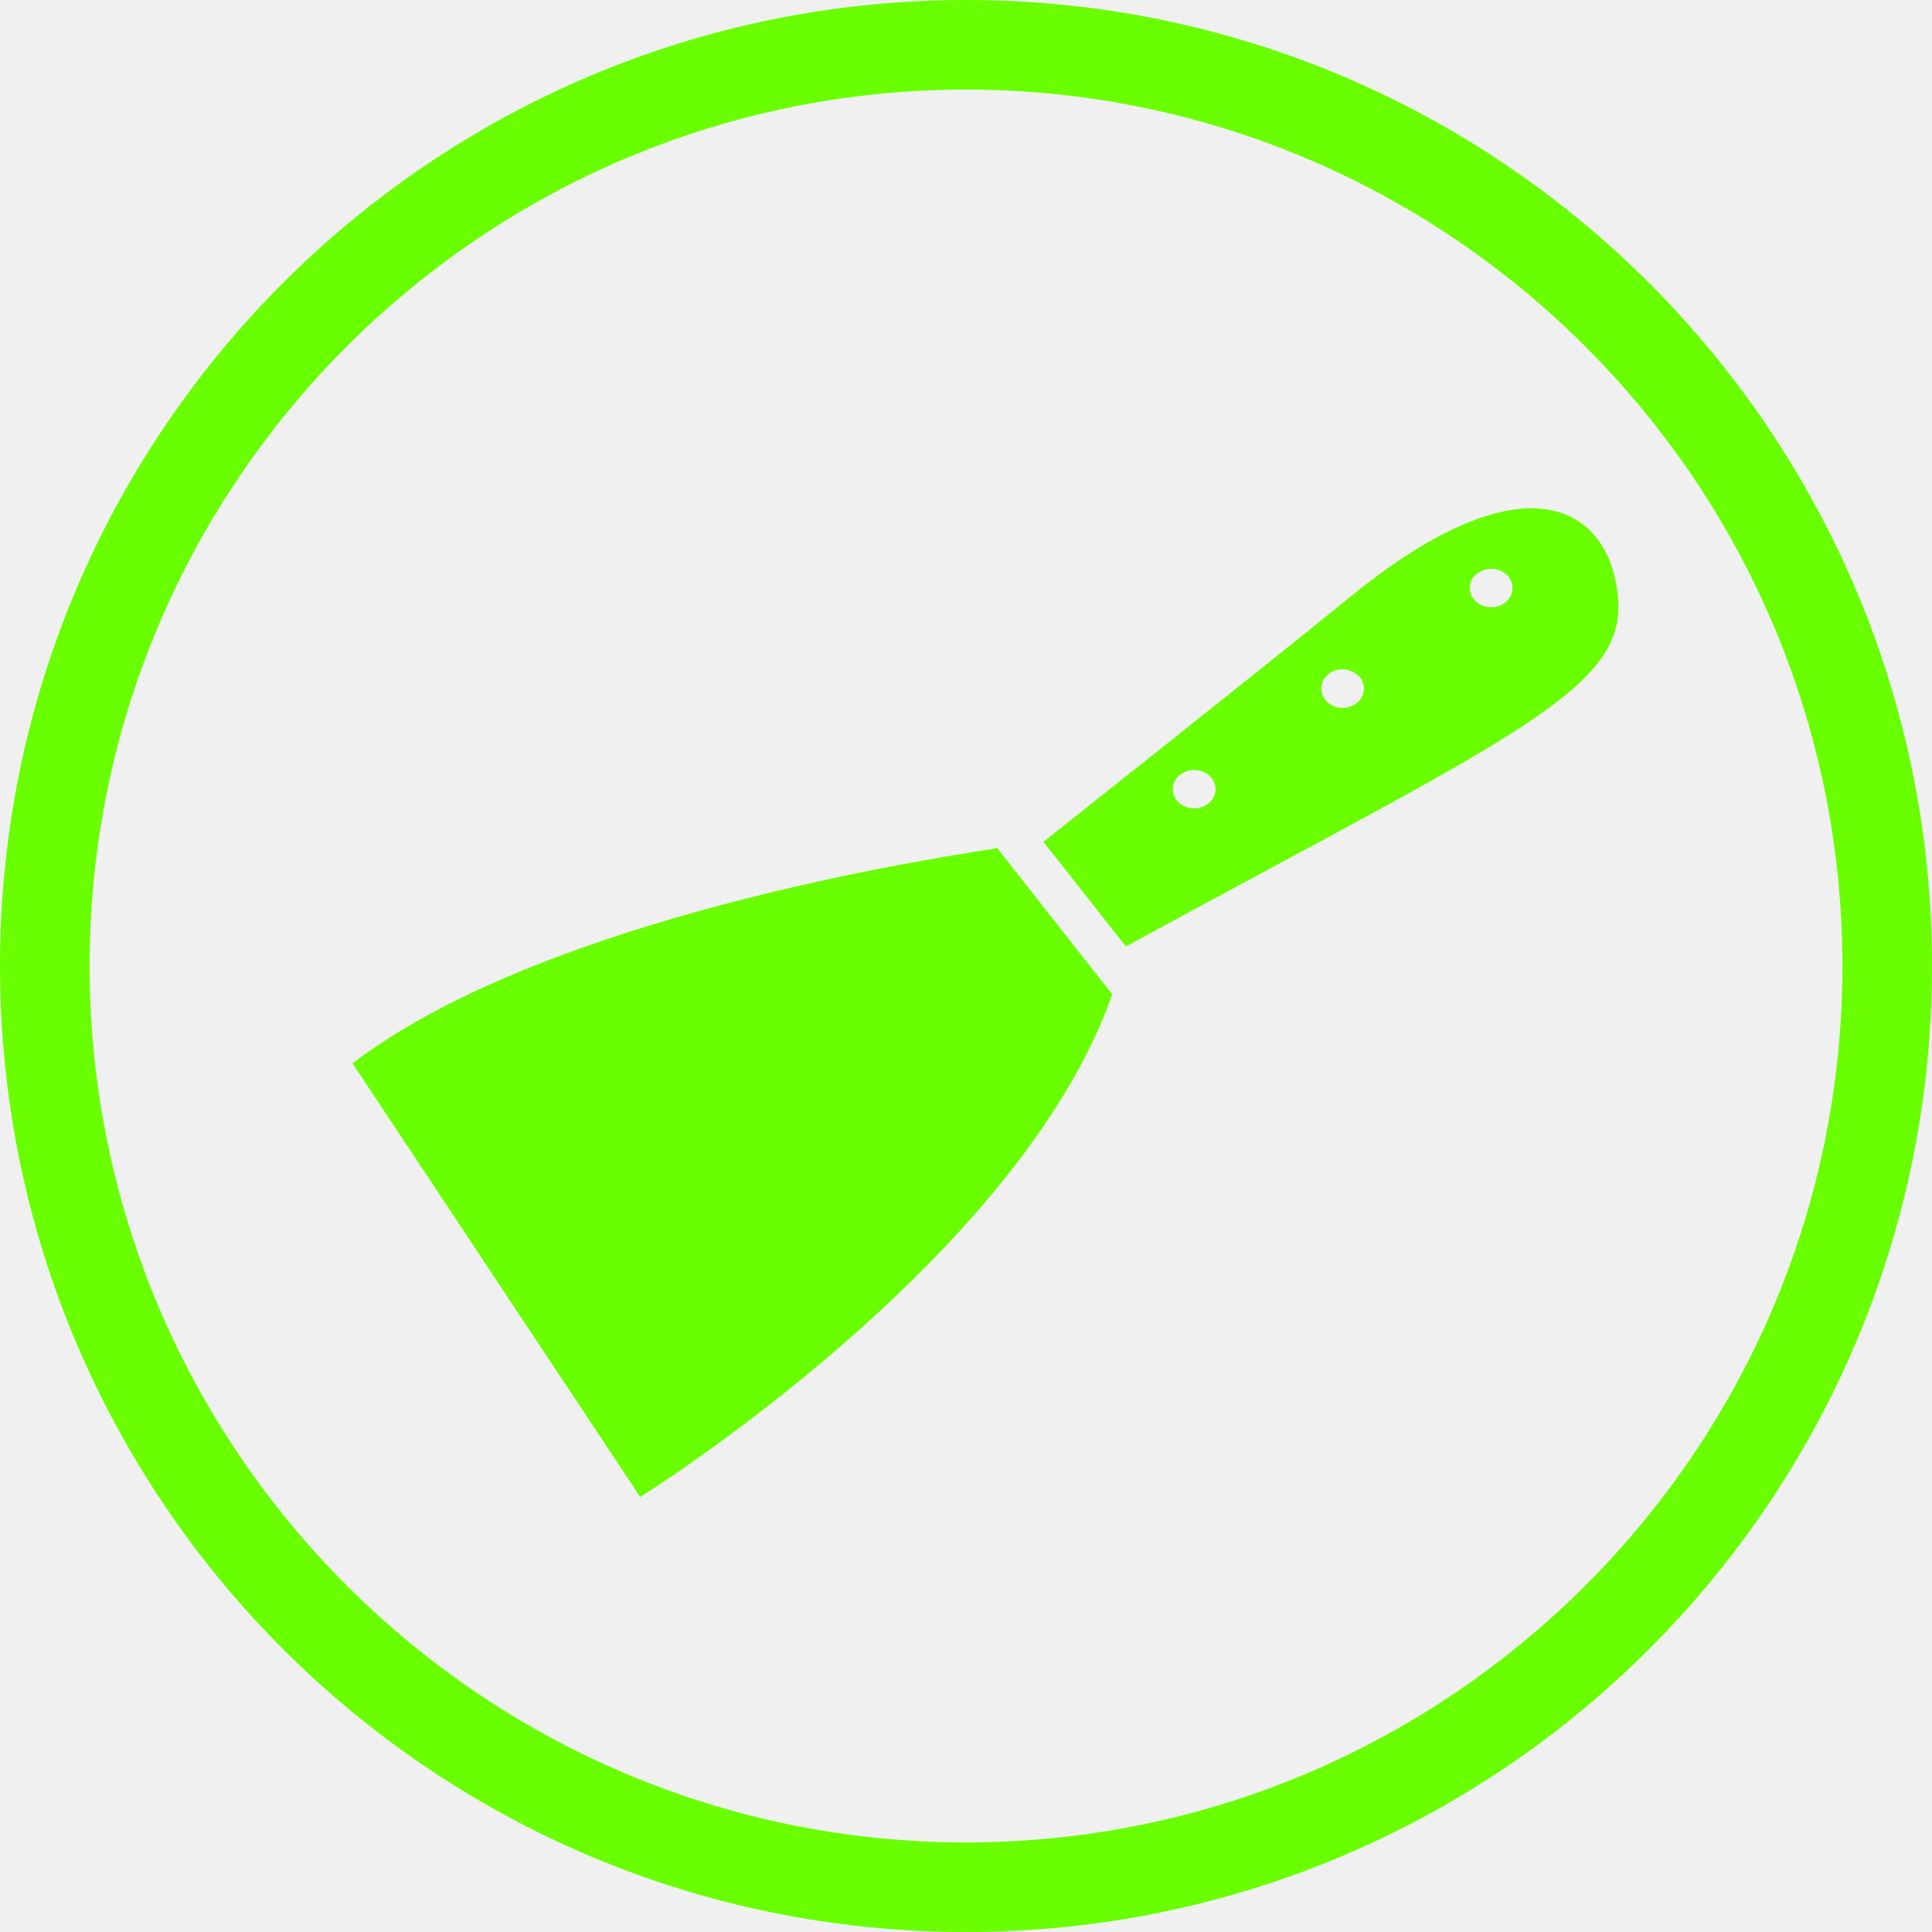
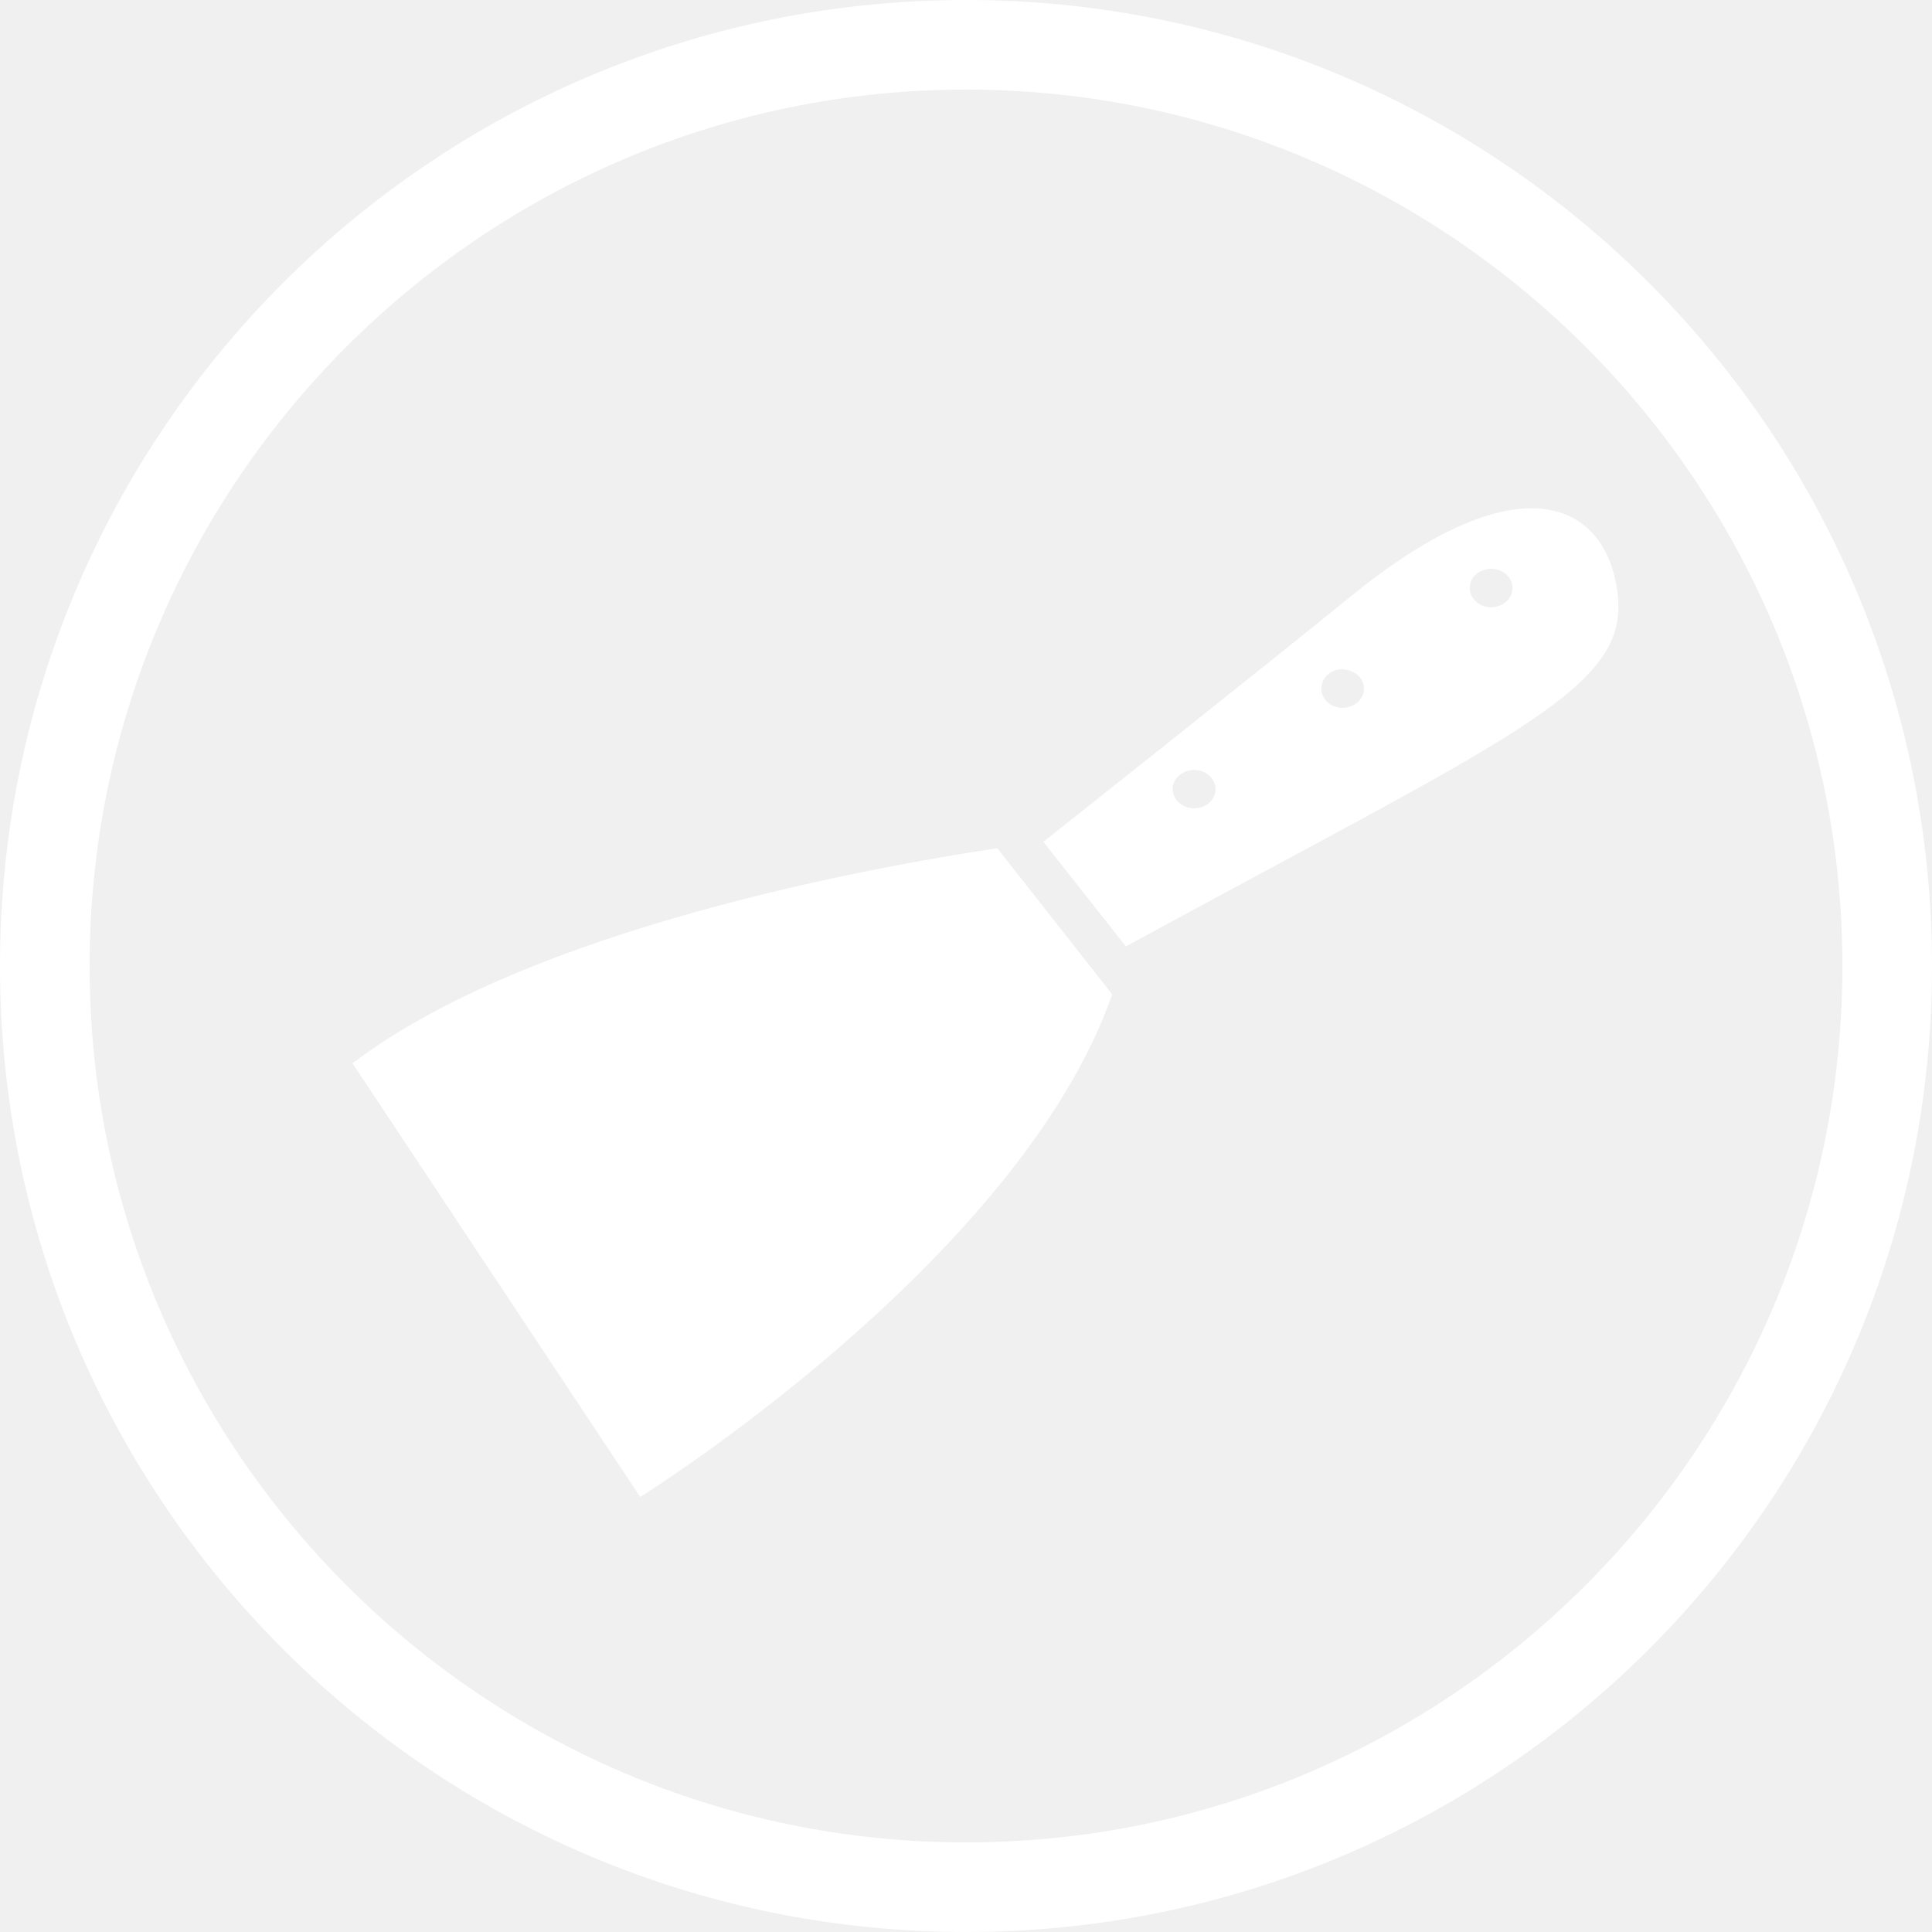
<svg xmlns="http://www.w3.org/2000/svg" width="48" height="48" viewBox="0 0 48 48" fill="none">
  <g clip-path="url(#clip0_66_347)">
-     <path d="M24 0C10.746 0 0 10.746 0 24C0 37.256 10.746 48 24 48C37.256 48 48 37.256 48 24C48 10.746 37.256 0 24 0ZM24 2.226C36.006 2.226 45.774 11.994 45.774 24C45.774 36.006 36.006 45.774 24 45.774C11.994 45.774 2.226 36.006 2.226 24C2.226 11.994 11.994 2.226 24 2.226ZM38.06 12.628C36.988 12.624 35.5 13.236 33.55 14.824C31.446 16.54 25.922 20.914 25.922 20.914L27.972 23.514C37.36 18.398 40.352 17.18 40.204 14.926C40.12 13.658 39.436 12.634 38.058 12.628H38.06ZM37.046 14.132C37.34 14.132 37.578 14.344 37.578 14.61C37.578 14.874 37.34 15.086 37.046 15.086C36.754 15.086 36.516 14.874 36.516 14.61C36.516 14.268 36.84 14.132 37.046 14.132ZM33.886 17.11C33.886 17.372 33.65 17.586 33.356 17.586C33.062 17.586 32.828 17.372 32.828 17.11C32.828 16.854 33.048 16.642 33.308 16.63C33.568 16.618 33.886 16.784 33.886 17.11ZM29.668 19.13C29.962 19.13 30.2 19.342 30.2 19.606C30.2 19.87 29.96 20.082 29.668 20.082C29.376 20.082 29.136 19.87 29.136 19.606C29.136 19.31 29.414 19.13 29.668 19.13ZM24.778 21.074C21.774 21.524 13.164 23.058 8.758 26.418L15.906 37.192C15.906 37.192 25.318 31.328 27.632 24.704L24.778 21.074Z" fill="#69FF00" />
+     <path d="M24 0C10.746 0 0 10.746 0 24C0 37.256 10.746 48 24 48C37.256 48 48 37.256 48 24C48 10.746 37.256 0 24 0ZM24 2.226C36.006 2.226 45.774 11.994 45.774 24C45.774 36.006 36.006 45.774 24 45.774C11.994 45.774 2.226 36.006 2.226 24C2.226 11.994 11.994 2.226 24 2.226ZM38.06 12.628C36.988 12.624 35.5 13.236 33.55 14.824C31.446 16.54 25.922 20.914 25.922 20.914L27.972 23.514C37.36 18.398 40.352 17.18 40.204 14.926C40.12 13.658 39.436 12.634 38.058 12.628H38.06ZM37.046 14.132C37.34 14.132 37.578 14.344 37.578 14.61C37.578 14.874 37.34 15.086 37.046 15.086C36.754 15.086 36.516 14.874 36.516 14.61C36.516 14.268 36.84 14.132 37.046 14.132ZM33.886 17.11C33.886 17.372 33.65 17.586 33.356 17.586C33.062 17.586 32.828 17.372 32.828 17.11C32.828 16.854 33.048 16.642 33.308 16.63C33.568 16.618 33.886 16.784 33.886 17.11ZM29.668 19.13C29.962 19.13 30.2 19.342 30.2 19.606C30.2 19.87 29.96 20.082 29.668 20.082C29.376 20.082 29.136 19.87 29.136 19.606C29.136 19.31 29.414 19.13 29.668 19.13ZM24.778 21.074C21.774 21.524 13.164 23.058 8.758 26.418L15.906 37.192C15.906 37.192 25.318 31.328 27.632 24.704L24.778 21.074Z" fill="white" />
  </g>
  <defs>
    <clipPath id="clip0_66_347">
      <rect width="48" height="48" fill="white" />
    </clipPath>
  </defs>
</svg>
